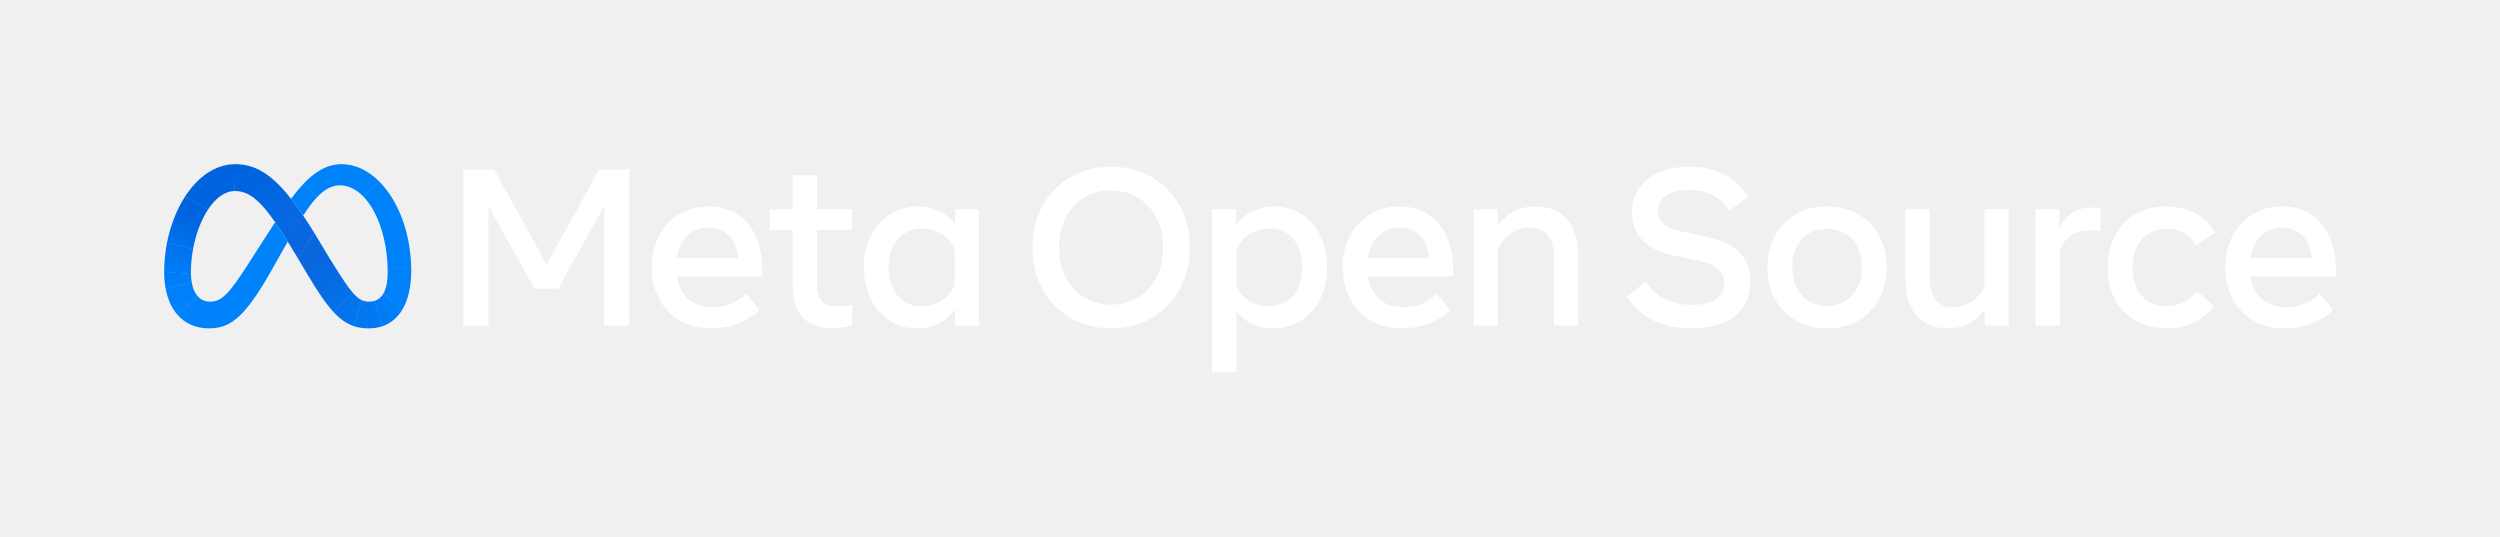
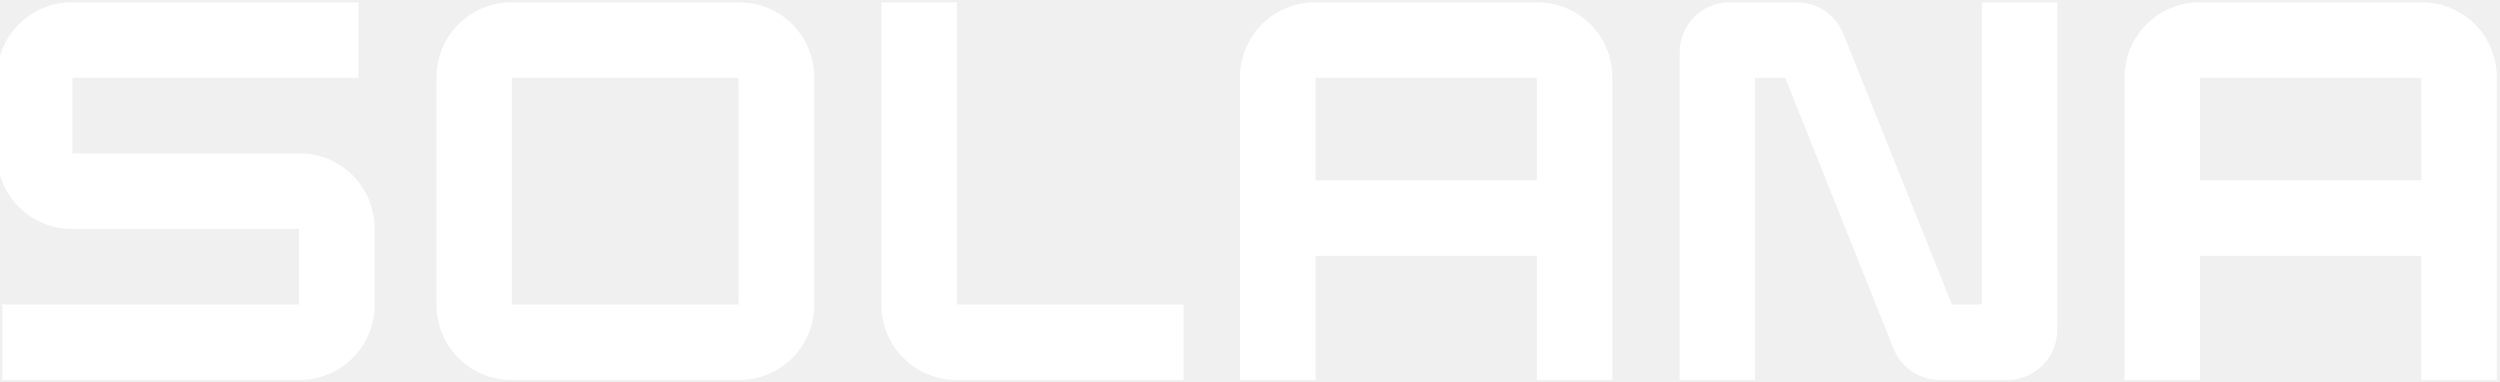
- <svg xmlns="http://www.w3.org/2000/svg" viewBox="0 0 6090.952 1307.174">
-   <linearGradient id="a" gradientUnits="userSpaceOnUse" x1="739.433" x2="604.595" y1="604.662" y2="427.978">
-     <stop offset=".001" stop-color="#0867df" />
-     <stop offset=".454" stop-color="#0668e1" />
-     <stop offset=".859" stop-color="#0064e0" />
-   </linearGradient>
-   <linearGradient id="b" gradientUnits="userSpaceOnUse" x1="476.93" x2="569.37" y1="490.207" y2="420.028">
-     <stop offset=".132" stop-color="#0064df" />
-     <stop offset=".999" stop-color="#0064e0" />
-   </linearGradient>
-   <linearGradient id="c" gradientUnits="userSpaceOnUse" x1="437.749" x2="474.83" y1="593.193" y2="499.849">
-     <stop offset=".015" stop-color="#0072ec" />
-     <stop offset=".688" stop-color="#0064df" />
-   </linearGradient>
-   <linearGradient id="d" gradientUnits="userSpaceOnUse" x1="432.713" x2="437.003" y1="660.626" y2="603.618">
-     <stop offset=".073" stop-color="#007cf6" />
-     <stop offset=".994" stop-color="#0072ec" />
-   </linearGradient>
-   <linearGradient id="e" gradientUnits="userSpaceOnUse" x1="435.072" x2="432.003" y1="691.592" y2="668.752">
-     <stop offset=".073" stop-color="#007ff9" />
-     <stop offset="1" stop-color="#007cf6" />
-   </linearGradient>
-   <linearGradient id="f" gradientUnits="userSpaceOnUse" x1="433.271" x2="452.397" y1="697.592" y2="738.159">
-     <stop offset=".073" stop-color="#007ff9" />
-     <stop offset="1" stop-color="#0082fb" />
-   </linearGradient>
-   <linearGradient id="g" gradientUnits="userSpaceOnUse" x1="727.244" x2="752.529" y1="501.304" y2="466.332">
-     <stop offset=".28" stop-color="#007ff8" />
-     <stop offset=".914" stop-color="#0082fb" />
-   </linearGradient>
-   <linearGradient id="h" gradientUnits="userSpaceOnUse" x1="919.495" x2="972.393" y1="455.979" y2="650.569">
-     <stop offset="0" stop-color="#0082fb" />
-     <stop offset="1" stop-color="#0081fa" />
-   </linearGradient>
-   <linearGradient id="i" gradientUnits="userSpaceOnUse" x1="985.164" x2="951.687" y1="658.014" y2="725.665">
-     <stop offset=".062" stop-color="#0081fa" />
-     <stop offset="1" stop-color="#0080f9" />
-   </linearGradient>
-   <linearGradient id="j" gradientUnits="userSpaceOnUse" x1="925.079" x2="956.373" y1="761.532" y2="740.217">
-     <stop offset="0" stop-color="#027af3" />
-     <stop offset="1" stop-color="#0080f9" />
-   </linearGradient>
-   <linearGradient id="k" gradientUnits="userSpaceOnUse" x1="875.999" x2="919.486" y1="765.696" y2="765.696">
-     <stop offset="0" stop-color="#0377ef" />
-     <stop offset=".999" stop-color="#0279f1" />
-   </linearGradient>
-   <linearGradient id="l" gradientUnits="userSpaceOnUse" x1="838.193" x2="869.456" y1="741.747" y2="760.14">
-     <stop offset=".002" stop-color="#0471e9" />
-     <stop offset="1" stop-color="#0377ef" />
-   </linearGradient>
-   <linearGradient id="m" gradientUnits="userSpaceOnUse" x1="742.826" x2="842.974" y1="606.123" y2="732.039">
-     <stop offset=".277" stop-color="#0867df" />
-     <stop offset="1" stop-color="#0471e9" />
-   </linearGradient>
-   <path d="m0 0h6090.952v1307.174h-6090.952z" fill="none" />
-   <g fill="#fff">
-     <path d="m1128.722 412.934h75.223l127.907 231.367 127.902-231.367h73.596v380.186h-61.37v-291.387l-112.162 201.769h-57.57l-112.151-201.769v291.387h-61.375z" />
-     <path d="m1731.313 799.908q-42.637 0-74.952-18.871a131.99 131.99 0 0 1 -50.372-52.279q-18.064-33.401-18.062-76.579 0-43.717 17.653-77.397 17.651-33.668 49.021-52.684 31.361-19.005 72.098-19.009 40.463 0 69.653 19.147 29.194 19.145 44.944 53.635 15.751 34.488 15.755 80.922v16.84h-208.291q5.701 34.762 28.105 54.72 22.405 19.958 56.623 19.96 27.427 0 47.252-8.149 19.818-8.149 37.205-24.713l32.59 39.921q-48.618 44.538-119.22 44.535zm44.811-225.53q-19.285-19.691-50.51-19.689-30.421 0-50.919 20.094-20.512 20.105-25.935 54.044h149.361q-2.721-34.762-21.997-54.449z" />
-     <path d="m1931.46 560.121h-56.485v-50.239h56.485v-83.1h59.206v83.1h85.812v50.239h-85.812v127.36q0 31.774 10.86 45.353 10.863 13.583 37.205 13.577a174.347 174.347 0 0 0 19.823-.951q8.149-.947 17.924-2.578v49.697a168.004 168.004 0 0 1 -22.677 4.886 177.849 177.849 0 0 1 -26.478 1.903q-95.863 0-95.863-104.821z" />
-     <path d="m2384.979 793.12h-58.116v-39.65a105.001 105.001 0 0 1 -39.374 34.355q-23.899 12.076-54.311 12.083-37.476 0-66.398-19.142-28.927-19.151-45.487-52.684-16.564-33.535-16.564-76.716 0-43.45 16.835-76.854 16.837-33.402 46.576-52.413 29.727-19.005 68.292-19.009 29.06 0 52.146 11.269a103.126 103.126 0 0 1 38.285 31.91v-36.387h58.116zm-59.201-184.12q-9.509-24.166-30.007-38.156-20.505-13.977-47.389-13.981-38.023 0-60.557 25.526-22.539 25.526-22.539 68.977 0 43.724 21.725 69.248 21.719 25.526 58.925 25.526 27.433 0 48.883-14.123a79.784 79.784 0 0 0 30.959-38.018z" />
-     <path d="m2529.445 681.915q-14.124-35.982-14.119-78.89 0-42.904 14.119-78.886a185.369 185.369 0 0 1 39.921-62.46 180.417 180.417 0 0 1 60.828-41.005q35.029-14.53 76.85-14.533 41.824 0 76.854 14.533a180.478 180.478 0 0 1 60.833 41.005 185.574 185.574 0 0 1 39.921 62.46q14.11 35.982 14.119 78.886 0 42.91-14.119 78.89a185.573 185.573 0 0 1 -39.921 62.46 180.415 180.415 0 0 1 -60.833 41.006q-35.029 14.523-76.854 14.528-41.817 0-76.85-14.528a180.353 180.353 0 0 1 -60.828-41.006 185.368 185.368 0 0 1 -39.921-62.46zm304.421-78.89q0-40.997-16.293-72.369-16.291-31.368-44.944-49.016-28.654-17.651-65.585-17.653-36.929 0-65.58 17.653-28.654 17.651-44.944 49.016-16.291 31.361-16.293 72.369 0 41.01 16.293 72.373 16.297 31.367 44.944 49.016 28.647 17.658 65.58 17.653 36.929 0 65.585-17.653 28.654-17.651 44.944-49.016 16.291-31.368 16.293-72.374z" />
-     <path d="m2953.082 509.882h58.383v39.374a104.236 104.236 0 0 1 39.245-34.217q23.752-11.943 54.173-11.95 37.476 0 66.532 19.147 29.06 19.145 45.487 52.546 16.431 33.401 16.431 76.854 0 43.177-16.835 76.716-16.837 33.541-46.576 52.546-29.727 19.005-68.292 19.009-28.514 0-51.328-10.86a101.94 101.94 0 0 1 -38.018-30.959v149.085h-59.201zm89.208 222.272q20.498 13.99 47.389 13.986 38.009 0 60.557-25.526 22.539-25.526 22.539-68.977 0-43.724-21.725-69.248-21.732-25.526-58.925-25.526-27.433 0-48.883 14.119a79.776 79.776 0 0 0 -30.959 38.018v84.998q9.502 24.172 30.007 38.156z" />
-     <path d="m3414.736 799.908q-42.637 0-74.952-18.871a131.971 131.971 0 0 1 -50.377-52.279q-18.064-33.401-18.058-76.579 0-43.717 17.649-77.397 17.651-33.668 49.016-52.684 31.368-19.005 72.102-19.009 40.456 0 69.657 19.147 29.187 19.145 44.944 53.635 15.744 34.488 15.746 80.922v16.84h-208.286q5.702 34.762 28.109 54.72 22.405 19.958 56.618 19.96 27.427 0 47.252-8.149t37.205-24.713l32.586 39.921q-48.612 44.538-119.211 44.535zm44.802-225.53q-19.285-19.691-50.51-19.689-30.414 0-50.915 20.094-20.505 20.105-25.935 54.044h149.356q-2.714-34.762-21.997-54.449z" />
-     <path d="m3590.432 509.882h58.388v41.277q32.855-48.072 91.516-48.069 50.512 0 77.668 31.501 27.153 31.508 27.158 90.16v168.37h-59.201v-161.31q0-39.643-14.123-58.383-14.123-18.738-44.264-18.738-26.346 0-46.434 13.577-20.105 13.583-31.501 38.018v186.836h-59.206z" />
-     <path d="m4264.721 685.582q0 54.04-37.343 84.185-37.342 30.141-107.128 30.141-52.413 0-93.285-19.823-40.877-19.818-63.678-57.574l46.162-36.387q19.005 28.787 47.523 42.77 28.514 13.99 65.447 13.986 37.209 0 57.845-14.123 20.632-14.117 20.636-38.289 0-20.905-14.39-34.622-14.397-13.71-48.879-20.774l-57.032-11.95q-104.826-21.725-104.821-105.91 0-33.401 17.378-58.388 17.378-24.98 49.288-38.832 31.908-13.85 74.818-13.852 95.316 0 142.568 73.867l-46.705 33.404q-16.844-25.526-40.059-37.885-23.219-12.356-56.347-12.354-36.662 0-56.894 13.439-20.232 13.443-20.232 38.427 0 19.011 13.172 30.688 13.163 11.676 46.029 18.738l57.027 11.95q108.893 22.812 108.897 109.169z" />
-     <path d="m4324.326 729.033q-18.338-33.408-18.333-77.397 0-44.264 18.333-77.668a132.13 132.13 0 0 1 51.052-52.142q32.715-18.738 75.903-18.738 43.17 0 75.898 18.738a132.228 132.228 0 0 1 51.057 52.142q18.325 33.402 18.329 77.668 0 43.991-18.329 77.397a132.217 132.217 0 0 1 -51.057 52.137q-32.721 18.738-75.898 18.738-42.917 0-75.77-18.738a131.86 131.86 0 0 1 -51.185-52.137zm211.678-77.397q0-42.63-23.215-68.434-23.219-25.8-61.508-25.797-38.289 0-61.508 25.797-23.219 25.8-23.223 68.434 0 42.364 23.223 68.163 23.219 25.8 61.508 25.797 38.289 0 61.508-25.797 23.219-25.799 23.215-68.163z" />
-     <path d="m4894.198 793.12h-58.388v-40.735q-32.588 47.525-90.16 47.523-49.965 0-76.716-31.501-26.753-31.501-26.749-90.16v-168.365h59.201v161.306q0 39.376 13.848 58.25 13.85 18.878 43.451 18.876 25.52 0 45.349-13.443 19.825-13.443 30.959-37.614v-187.375h59.206z" />
-     <path d="m4959.365 509.882h58.383v43.446q27.433-47.518 74.952-47.523 15.484 0 25.26 2.716v54.587a193.905 193.905 0 0 0 -26.887-1.903q-53.226 0-72.507 47.794v184.121h-59.201z" />
-     <path d="m5153.123 573.831a128.662 128.662 0 0 1 49.834-52.137q32.034-18.598 74.952-18.605 79.833 0 118.945 63.278l-46.167 31.23q-13.85-20.912-30.959-30.554-17.104-9.636-41.277-9.638-36.935 0-59.748 25.931-22.806 25.94-22.806 68.03 0 44.264 22.263 69.248 22.272 24.986 62.735 24.984a87.929 87.929 0 0 0 41.277-9.914 84.797 84.797 0 0 0 30.687-26.477l41.272 36.391q-41.543 54.313-114.597 54.31-43.724 0-76.17-18.329a126.49 126.49 0 0 1 -50.243-51.599q-17.791-33.261-17.787-78.072 0-44.537 17.787-78.077z" />
-     <path d="m5565.219 799.908q-42.637 0-74.952-18.871a131.959 131.959 0 0 1 -50.372-52.279q-18.071-33.401-18.062-76.579 0-43.717 17.653-77.397 17.644-33.668 49.016-52.684 31.368-19.005 72.098-19.009 40.463 0 69.657 19.147 29.187 19.145 44.944 53.635 15.744 34.488 15.751 80.922v16.84h-208.291q5.708 34.762 28.109 54.72 22.405 19.958 56.623 19.96 27.42 0 47.247-8.149 19.825-8.149 37.209-24.713l32.586 39.921q-48.612 44.538-119.216 44.535zm44.806-225.53q-19.285-19.691-50.51-19.689-30.421 0-50.919 20.094-20.505 20.105-25.935 54.044h149.361q-2.721-34.762-21.997-54.449z" />
+ <svg xmlns="http://www.w3.org/2000/svg" width="262" height="40" viewBox="0 0 262 40" fill="none">
+   <g clip-path="url(#clip0_426_2717)">
+     <path d="M37.566 8.159V0.241H7.535C5.451 0.241 3.451 1.069 1.977 2.543C0.503 4.017 -0.325 6.016 -0.325 8.101V16.134C-0.325 18.219 0.503 20.218 1.977 21.692C3.451 23.166 5.451 23.994 7.535 23.994H31.341V31.906H0.241V39.824H31.398C33.483 39.824 35.482 38.996 36.956 37.522C38.43 36.048 39.258 34.049 39.258 31.964V23.936C39.258 21.852 38.43 19.852 36.956 18.378C35.482 16.904 33.483 16.076 31.398 16.076H7.593V8.159H37.566Z" fill="white" />
+     <path d="M45.745 8.101V31.964C45.745 34.049 46.573 36.048 48.047 37.522C49.521 38.996 51.52 39.824 53.605 39.824H77.468C79.553 39.824 81.552 38.996 83.026 37.522C84.5 36.048 85.328 34.049 85.328 31.964V8.101C85.328 6.016 84.5 4.017 83.026 2.543C81.552 1.069 79.553 0.241 77.468 0.241H53.605C51.52 0.241 49.521 1.069 48.047 2.543C46.573 4.017 45.745 6.016 45.745 8.101ZM77.41 31.906H53.647V8.159H77.395L77.41 31.906Z" fill="white" />
+     <path d="M129.952 8.101V39.824H137.87V26.818H161.062V39.824H168.974V8.101C168.974 6.016 168.146 4.017 166.672 2.543C165.198 1.069 163.199 0.241 161.114 0.241H137.812C135.728 0.241 133.728 1.069 132.254 2.543C130.78 4.017 129.952 6.016 129.952 8.101ZM161.062 18.901H137.875V8.159H161.067L161.062 18.901Z" fill="white" />
+     <path d="M222.658 8.101V39.824H230.56V26.818H253.747V39.824H261.665V8.101C261.665 6.016 260.837 4.017 259.363 2.543C257.889 1.069 255.889 0.241 253.805 0.241H230.518C228.434 0.241 226.434 1.069 224.96 2.543C223.486 4.017 222.658 6.016 222.658 8.101ZM253.758 18.901H230.56V8.159H253.747L253.758 18.901Z" fill="white" />
+     <path d="M207.703 0.241V31.906H204.559L193.178 3.537C192.789 2.565 192.119 1.731 191.252 1.144C190.385 0.556 189.362 0.242 188.315 0.241H181.267C179.878 0.241 178.545 0.793 177.562 1.776C176.579 2.759 176.027 4.091 176.027 5.481V39.824H183.924V8.159H187.094L198.444 36.533C198.834 37.505 199.506 38.339 200.373 38.925C201.241 39.512 202.265 39.825 203.312 39.824H210.36C211.75 39.824 213.082 39.272 214.065 38.289C215.048 37.307 215.6 35.974 215.6 34.584V0.241H207.703Z" fill="white" />
+     <path d="M100.283 31.906V0.241H92.376V31.964C92.376 34.049 93.204 36.048 94.678 37.522C96.152 38.996 98.151 39.824 100.236 39.824H124.041V31.906H100.283Z" fill="white" />
  </g>
-   <path d="m572.964 400c-.194 0-.386.001-.58.002l-.791 65.381c.181-.002.362-.004.543-.004 43.034 0 76.414 33.931 148.966 156.138l4.423 7.44.289.487 40.613-60.937-.281-.471q-14.336-23.318-27.546-42.908c-10.213-15.132-19.98-28.65-29.459-40.719-47.995-61.11-88.144-84.408-136.178-84.408z" fill="url(#a)" />
-   <path d="m572.385 400.002c-48.267.248-90.939 31.46-121.751 79.22q-.135.21-.271.42l56.56 30.785c.092-.139.184-.279.276-.417 17.993-27.09 40.384-44.369 64.394-44.627.181-.002.362-.004.543-.004l.828-65.379c-.194 0-.386.001-.58.002z" fill="url(#b)" />
-   <path d="m450.633 479.221q-.135.21-.271.42c-20.247 31.518-35.341 70.195-43.498 111.92q-.053.271-.106.542l63.543 14.993c.033-.181.067-.363.1-.544 6.792-36.669 19.723-70.679 36.52-96.127.092-.139.184-.279.276-.417z" fill="url(#c)" />
-   <path d="m470.402 606.553-63.537-14.992q-.053.271-.106.542a369.895 369.895 0 0 0 -6.758 69.638q0 .283 0 .567l65.166 5.83c-.005-.19-.011-.377-.015-.568q-.048-2.033-.049-4.122a313.786 313.786 0 0 1 5.2-56.352c.033-.181.066-.363.1-.544z" fill="url(#d)" />
-   <path d="m467.148 688.47a136.133 136.133 0 0 1 -1.982-20.331c-.005-.19-.011-.377-.015-.568l-65.15-5.829q0 .283 0 .567v.037a221.568 221.568 0 0 0 3.571 40.75c.034.182.068.361.102.542l63.573-14.624c-.034-.181-.067-.363-.099-.544z" fill="url(#e)" />
-   <path d="m481.995 722.197c-7.091-7.74-12.11-18.905-14.748-33.184-.033-.181-.066-.363-.098-.544l-63.577 14.626c.034.182.068.361.102.542 4.805 25.23 14.23 46.257 27.726 62.164q.18.212.361.424l50.613-43.621c-.127-.135-.253-.271-.379-.407z" fill="url(#f)" />
-   <path d="m670.346 541.344c-38.311 58.764-61.52 95.622-61.52 95.622-51.034 80-68.69 97.93-97.103 97.93-11.856 0-21.761-4.221-29.349-12.291-.127-.135-.253-.271-.379-.407l-50.596 43.604q.18.212.361.424c18.635 21.722 44.939 33.775 77.479 33.775 49.232 0 84.64-23.21 147.586-133.241 0 0 26.24-46.337 44.291-78.256-11.182-18.053-21.357-33.683-30.771-47.159z" fill="#0082fb" />
-   <path d="m738.633 448.592c-.129.137-.261.277-.39.415a394.765 394.765 0 0 0 -29.109 35.39c9.479 12.069 19.264 25.614 29.477 40.746 12.037-18.579 23.273-33.626 34.286-45.159.13-.137.259-.27.389-.405z" fill="url(#g)" />
-   <path d="m924.631 442.832c-26.718-26.993-58.575-42.831-92.633-42.831-35.912 0-66.119 19.68-93.365 48.591-.129.137-.261.277-.39.415l34.654 30.977c.13-.137.259-.27.389-.405 17.949-18.67 35.319-27.991 54.575-27.991h-.001c20.725 0 40.128 9.756 56.932 26.86.132.134.262.267.394.402l39.844-35.615c-.133-.135-.265-.268-.398-.402z" fill="#0082fb" />
-   <path d="m1001.872 653.137c-1.497-86.668-31.825-164.148-76.843-209.904-.133-.135-.265-.268-.398-.402l-39.839 35.615c.132.134.262.267.394.402 33.866 34.788 57.095 99.493 59.208 174.27q.008.282.016.565l57.472.018q-.005-.282-.009-.565z" fill="url(#h)" />
-   <path d="m1001.881 653.702q-.005-.282-.009-.565l-57.479-.018q.008.282.016.565.141 5.264.14 10.592c0 20.388-3.045 36.868-9.238 48.767-.092.176-.186.354-.279.528l42.854 44.57c.106-.162.21-.323.316-.485 15.558-24.006 23.726-57.354 23.726-97.793q0-3.088-.047-6.161z" fill="url(#i)" />
-   <path d="m935.312 713.043c-.092.176-.186.354-.279.528-5.36 10.03-13.01 16.719-23.009 19.644l19.537 61.569q3.88-1.318 7.556-2.959 1.098-.489 2.178-1.006.623-.298 1.24-.605a89.159 89.159 0 0 0 32.663-28.169c.539-.747 1.073-1.5 1.597-2.268q.553-.811 1.094-1.636c.106-.162.21-.323.316-.485z" fill="url(#j)" />
-   <path d="m899.585 734.896a42.695 42.695 0 0 1 -17.987-3.503l-20.003 63.034c11.243 3.841 23.236 5.572 36.611 5.572a102.969 102.969 0 0 0 33.889-5.399l-19.531-61.548a43.848 43.848 0 0 1 -12.979 1.843z" fill="url(#k)" />
-   <path d="m859.558 713.337q-.184-.213-.37-.429l-46.027 47.87q.193.207.386.412c15.993 17.044 31.264 27.616 48.584 33.419l19.988-62.987c-7.299-3.135-14.357-8.818-22.561-18.284z" fill="url(#l)" />
-   <path d="m859.188 712.908c-13.806-16.055-30.885-42.787-57.75-86.013l-35.009-58.389-.281-.471-40.622 60.921.289.487 24.806 41.73c24.046 40.238 43.635 69.348 62.539 89.604q.193.207.386.412l46.012-47.852q-.185-.213-.371-.429z" fill="url(#m)" />
+   <defs>
+     <clipPath id="clip0_426_2717">
+       <rect width="262" height="39.824" fill="white" />
+     </clipPath>
+   </defs>
</svg>
